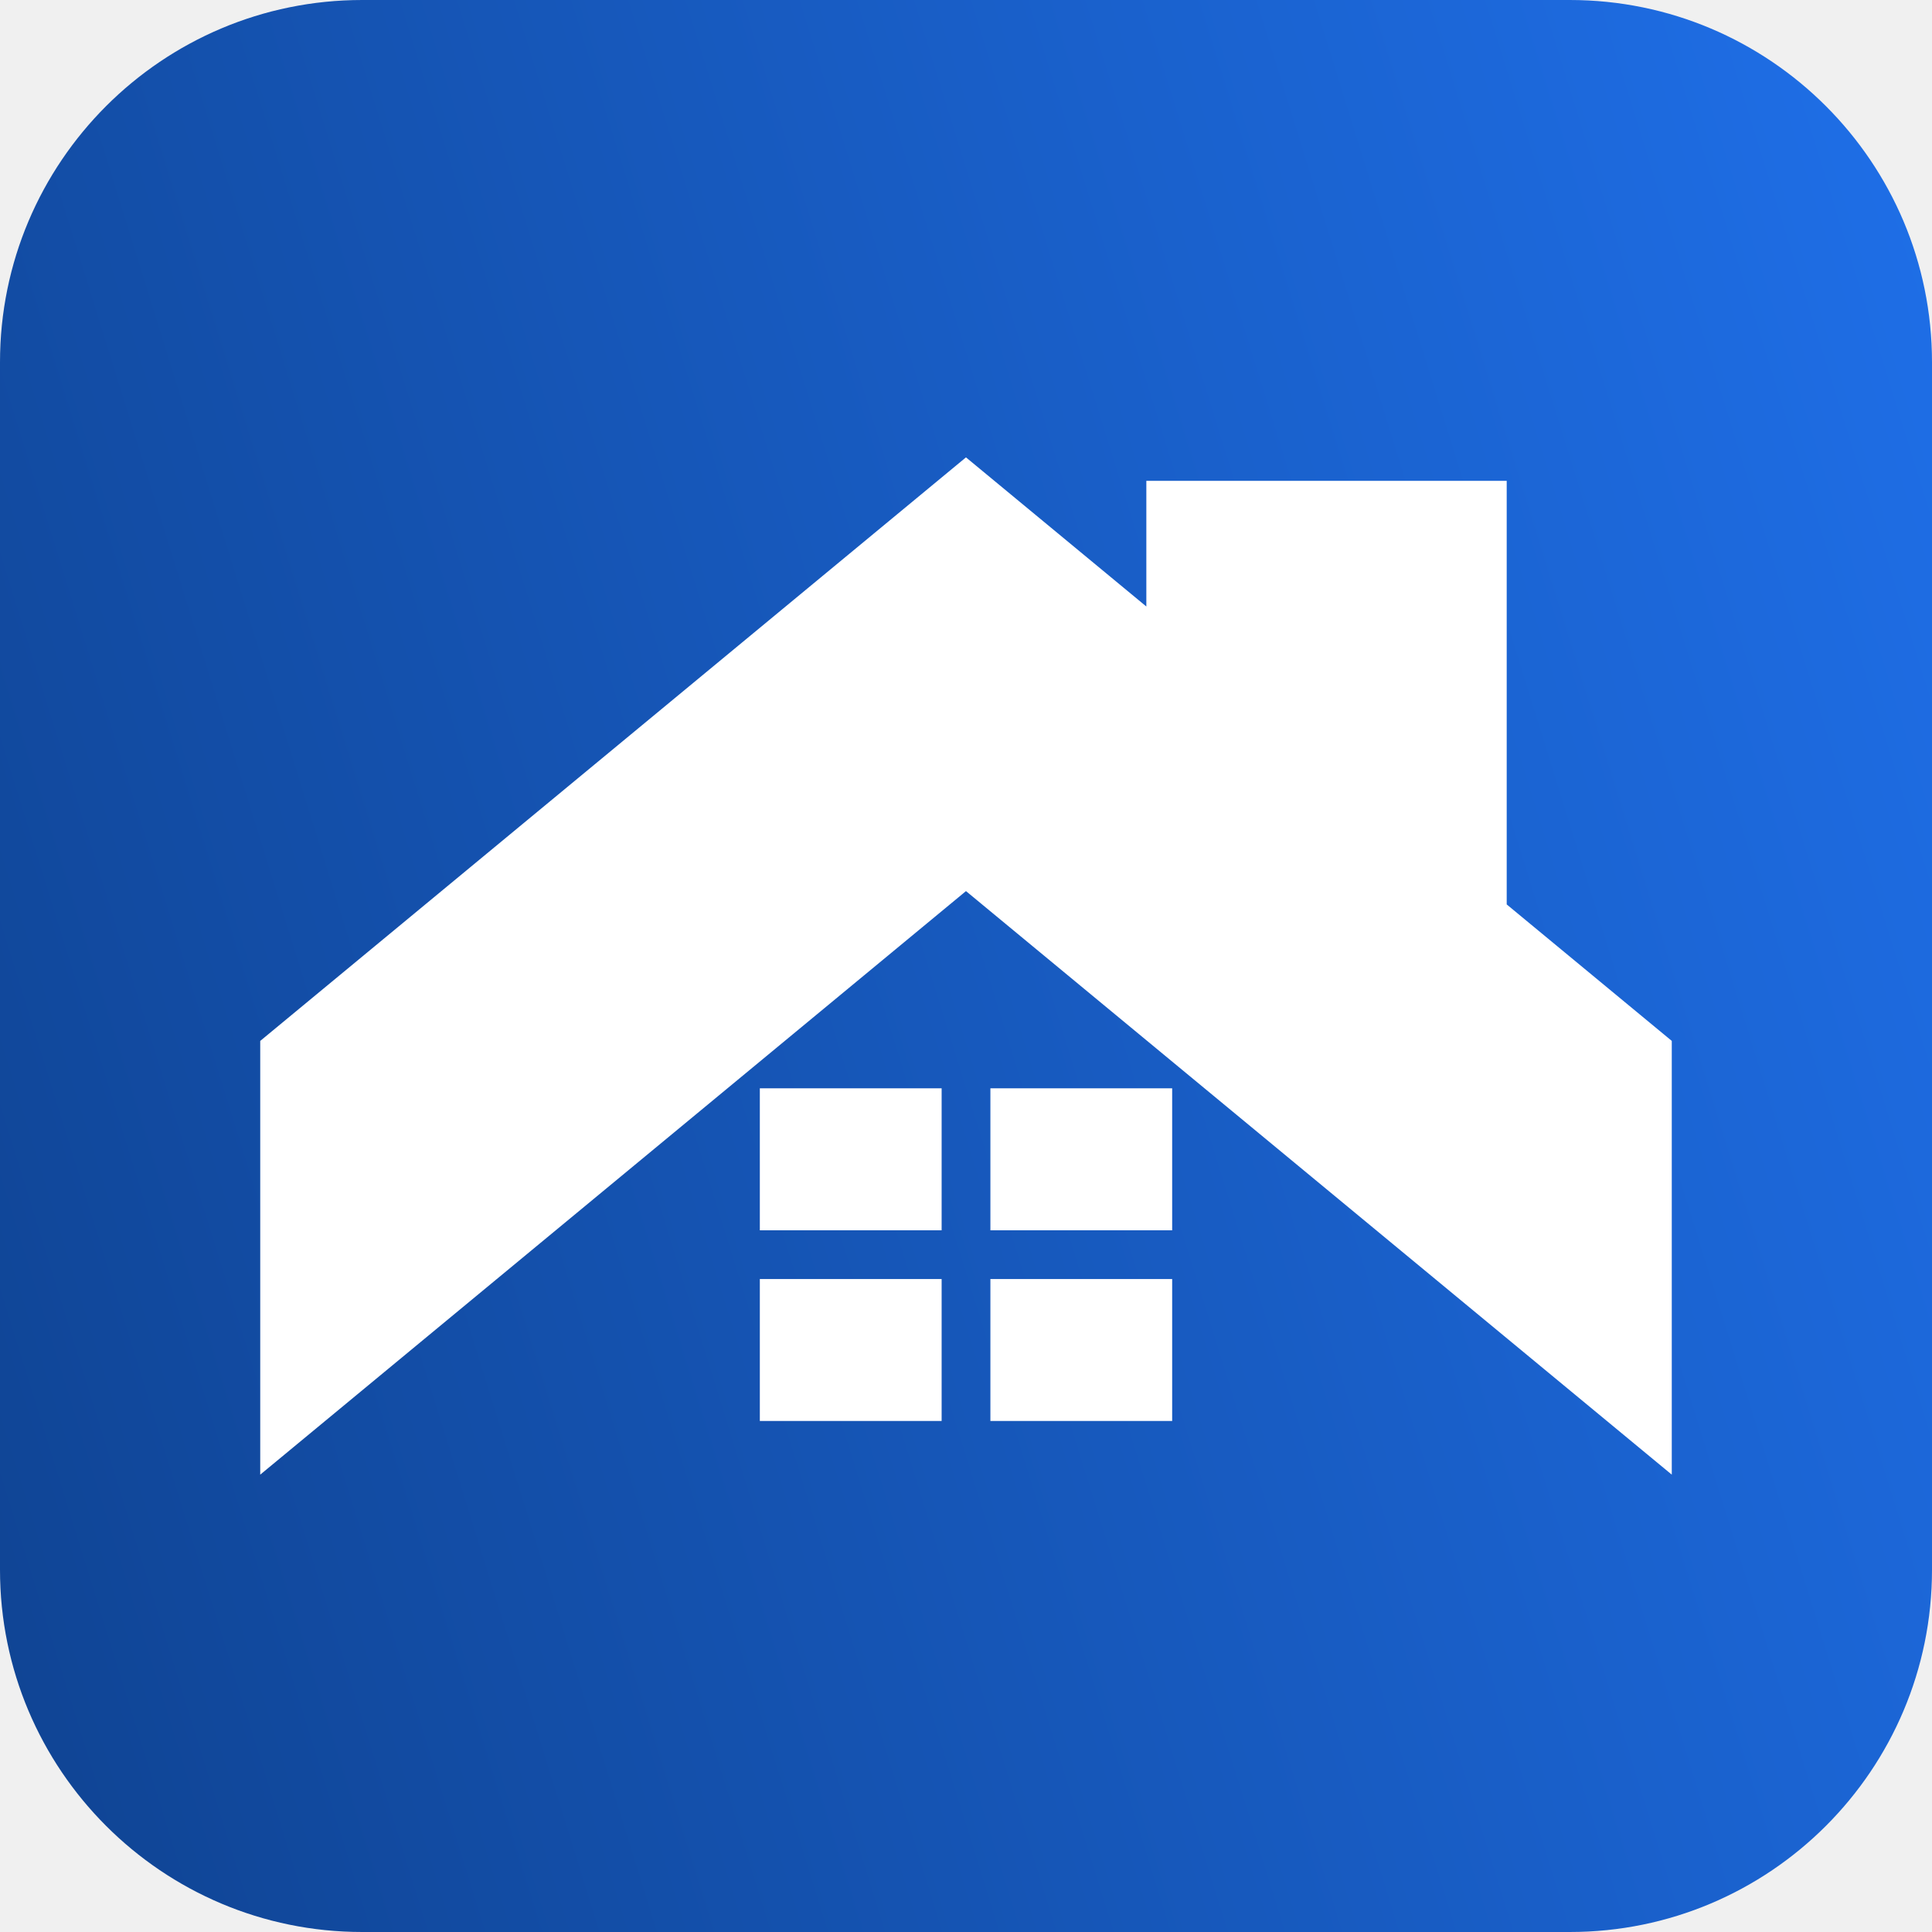
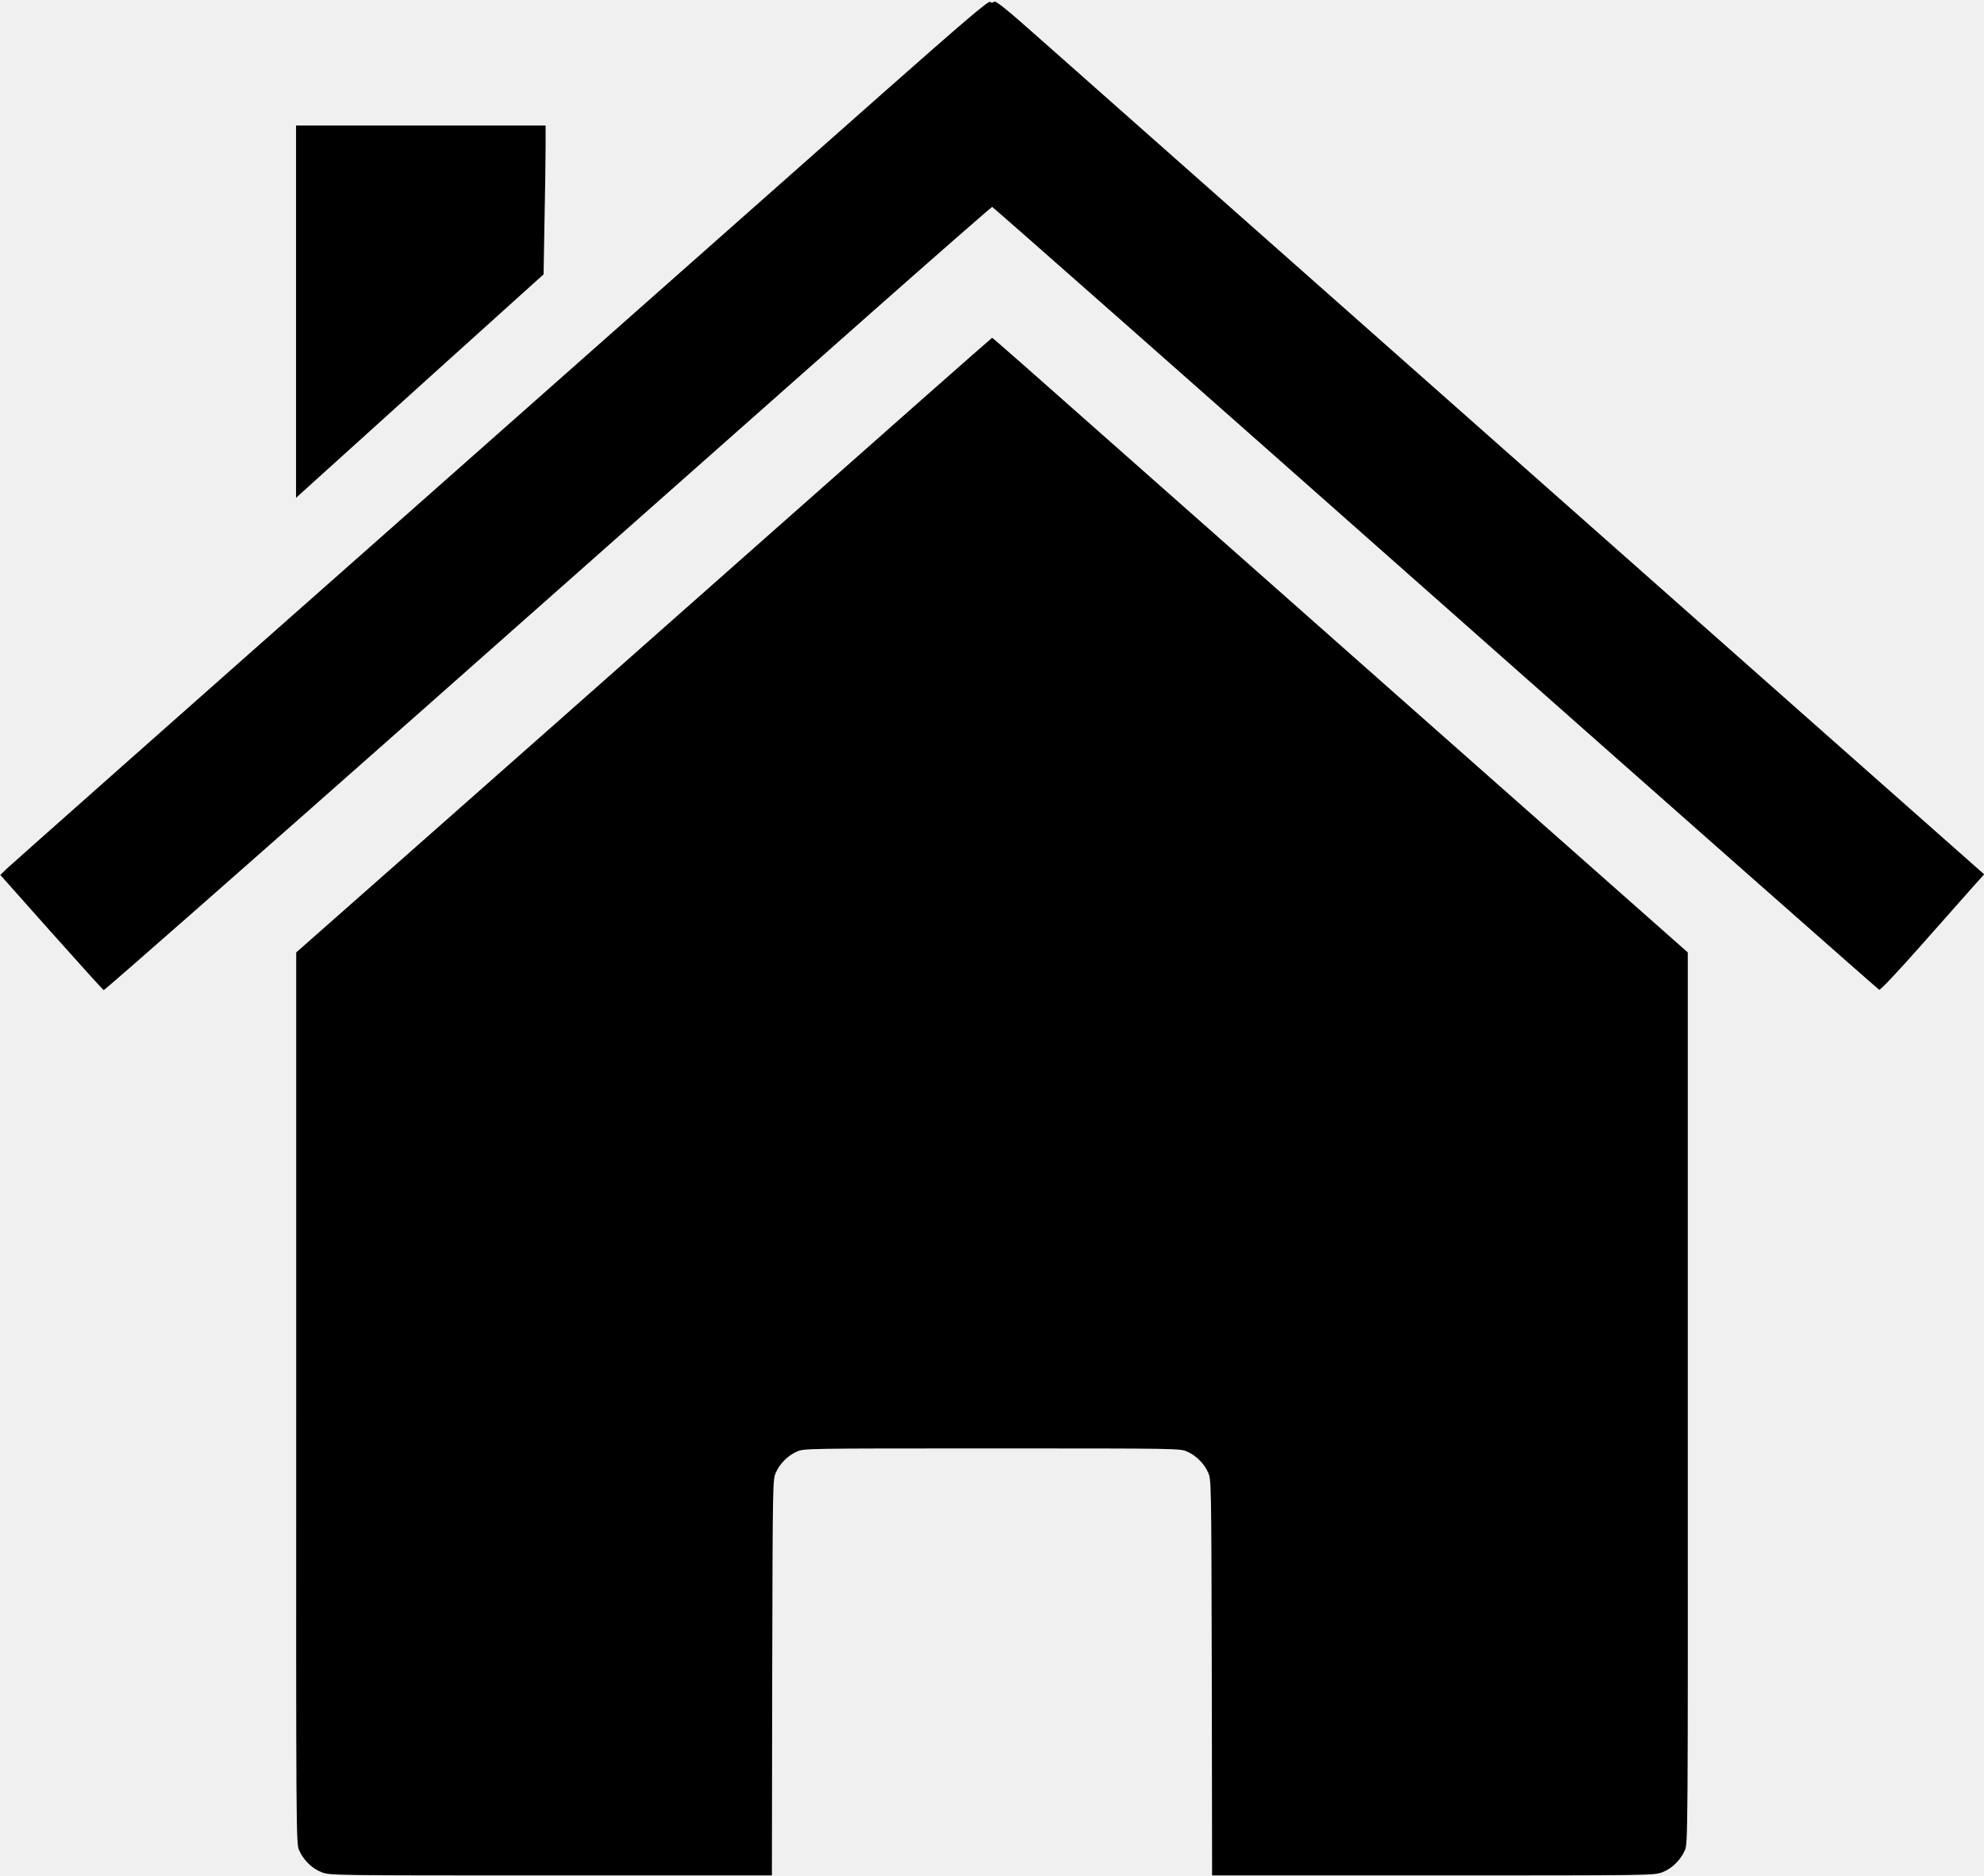
- <svg xmlns="http://www.w3.org/2000/svg" width="160" height="160" viewBox="0 0 160 160" fill="none">
-   <rect width="160" height="160" rx="30" fill="url(#paint0_linear_44_961)" />
-   <path fill-rule="evenodd" clip-rule="evenodd" d="M97.074 101.886V90.13H82.02V101.886H97.074ZM77.982 101.886V90.13H62.926V101.886H77.982ZM77.982 105.923H62.926V117.678H77.982V105.923ZM82.02 105.923V117.678H97.074V105.923H82.02ZM138.449 86.203L124.779 74.901V39.82H94.935V50.228L79.998 37.877L21.551 86.205V122.123L79.998 73.797L138.449 122.123V86.203Z" fill="white" />
-   <defs>
-     <linearGradient id="paint0_linear_44_961" x1="2.30968e-06" y1="160" x2="189.828" y2="101.078" gradientUnits="userSpaceOnUse">
-       <stop stop-color="#0F4392" />
-       <stop offset="1" stop-color="#1F6FE8" />
-     </linearGradient>
-   </defs>
+ <svg xmlns="http://www.w3.org/2000/svg" version="1.0" width="1280pt" height="1210pt" viewBox="0 0 1280 1210" preserveAspectRatio="xMidYMid meet">
+   <g transform="translate(0,1210) scale(0.1,-0.1)" fill="#000000" stroke="none">
+     <path d="M5699 11502 c-371 -328 -1786 -1580 -3144 -2782 -1359 -1201 -2489 -2203 -2512 -2225 l-41 -40 329 -370 c181 -203 333 -371 338 -373 6 -2 949 828 2098 1844 1148 1017 2434 2154 2857 2529 423 374 773 680 777 680 5 0 1291 -1135 2859 -2523 1568 -1388 2857 -2525 2864 -2528 7 -3 122 119 267 283 140 158 289 327 332 375 l78 87 -1038 918 c-571 505 -1882 1665 -2913 2578 -1031 912 -1998 1768 -2149 1902 -214 190 -277 240 -288 232 -9 -8 -17 -8 -26 -1 -10 8 -171 -129 -688 -586z" />
+     <path d="M1910 10089 l0 -1201 108 98 c59 53 418 378 798 721 l691 623 6 347 c4 190 7 406 7 480 l0 133 -805 0 -805 0 0 -1201z" />
+     <path d="M4875 8574 c-836 -740 -1845 -1632 -2242 -1982 l-722 -637 0 -2875 c-1 -2870 -1 -2875 20 -2920 29 -64 84 -117 146 -140 53 -20 80 -20 1478 -20 l1425 0 2 1277 c3 1272 3 1278 24 1323 26 58 76 108 134 134 45 21 49 21 1260 21 1211 0 1215 0 1260 -21 58 -26 108 -76 134 -134 21 -45 21 -51 24 -1322 l2 -1278 1425 0 c1398 0 1425 0 1478 20 62 23 117 76 146 140 21 45 21 51 20 2920 l0 2875 -831 735 c-457 404 -1360 1202 -2007 1775 -1658 1467 -1645 1455 -1651 1455 -3 0 -689 -606 -1525 -1346z" />
+   </g>
</svg>
